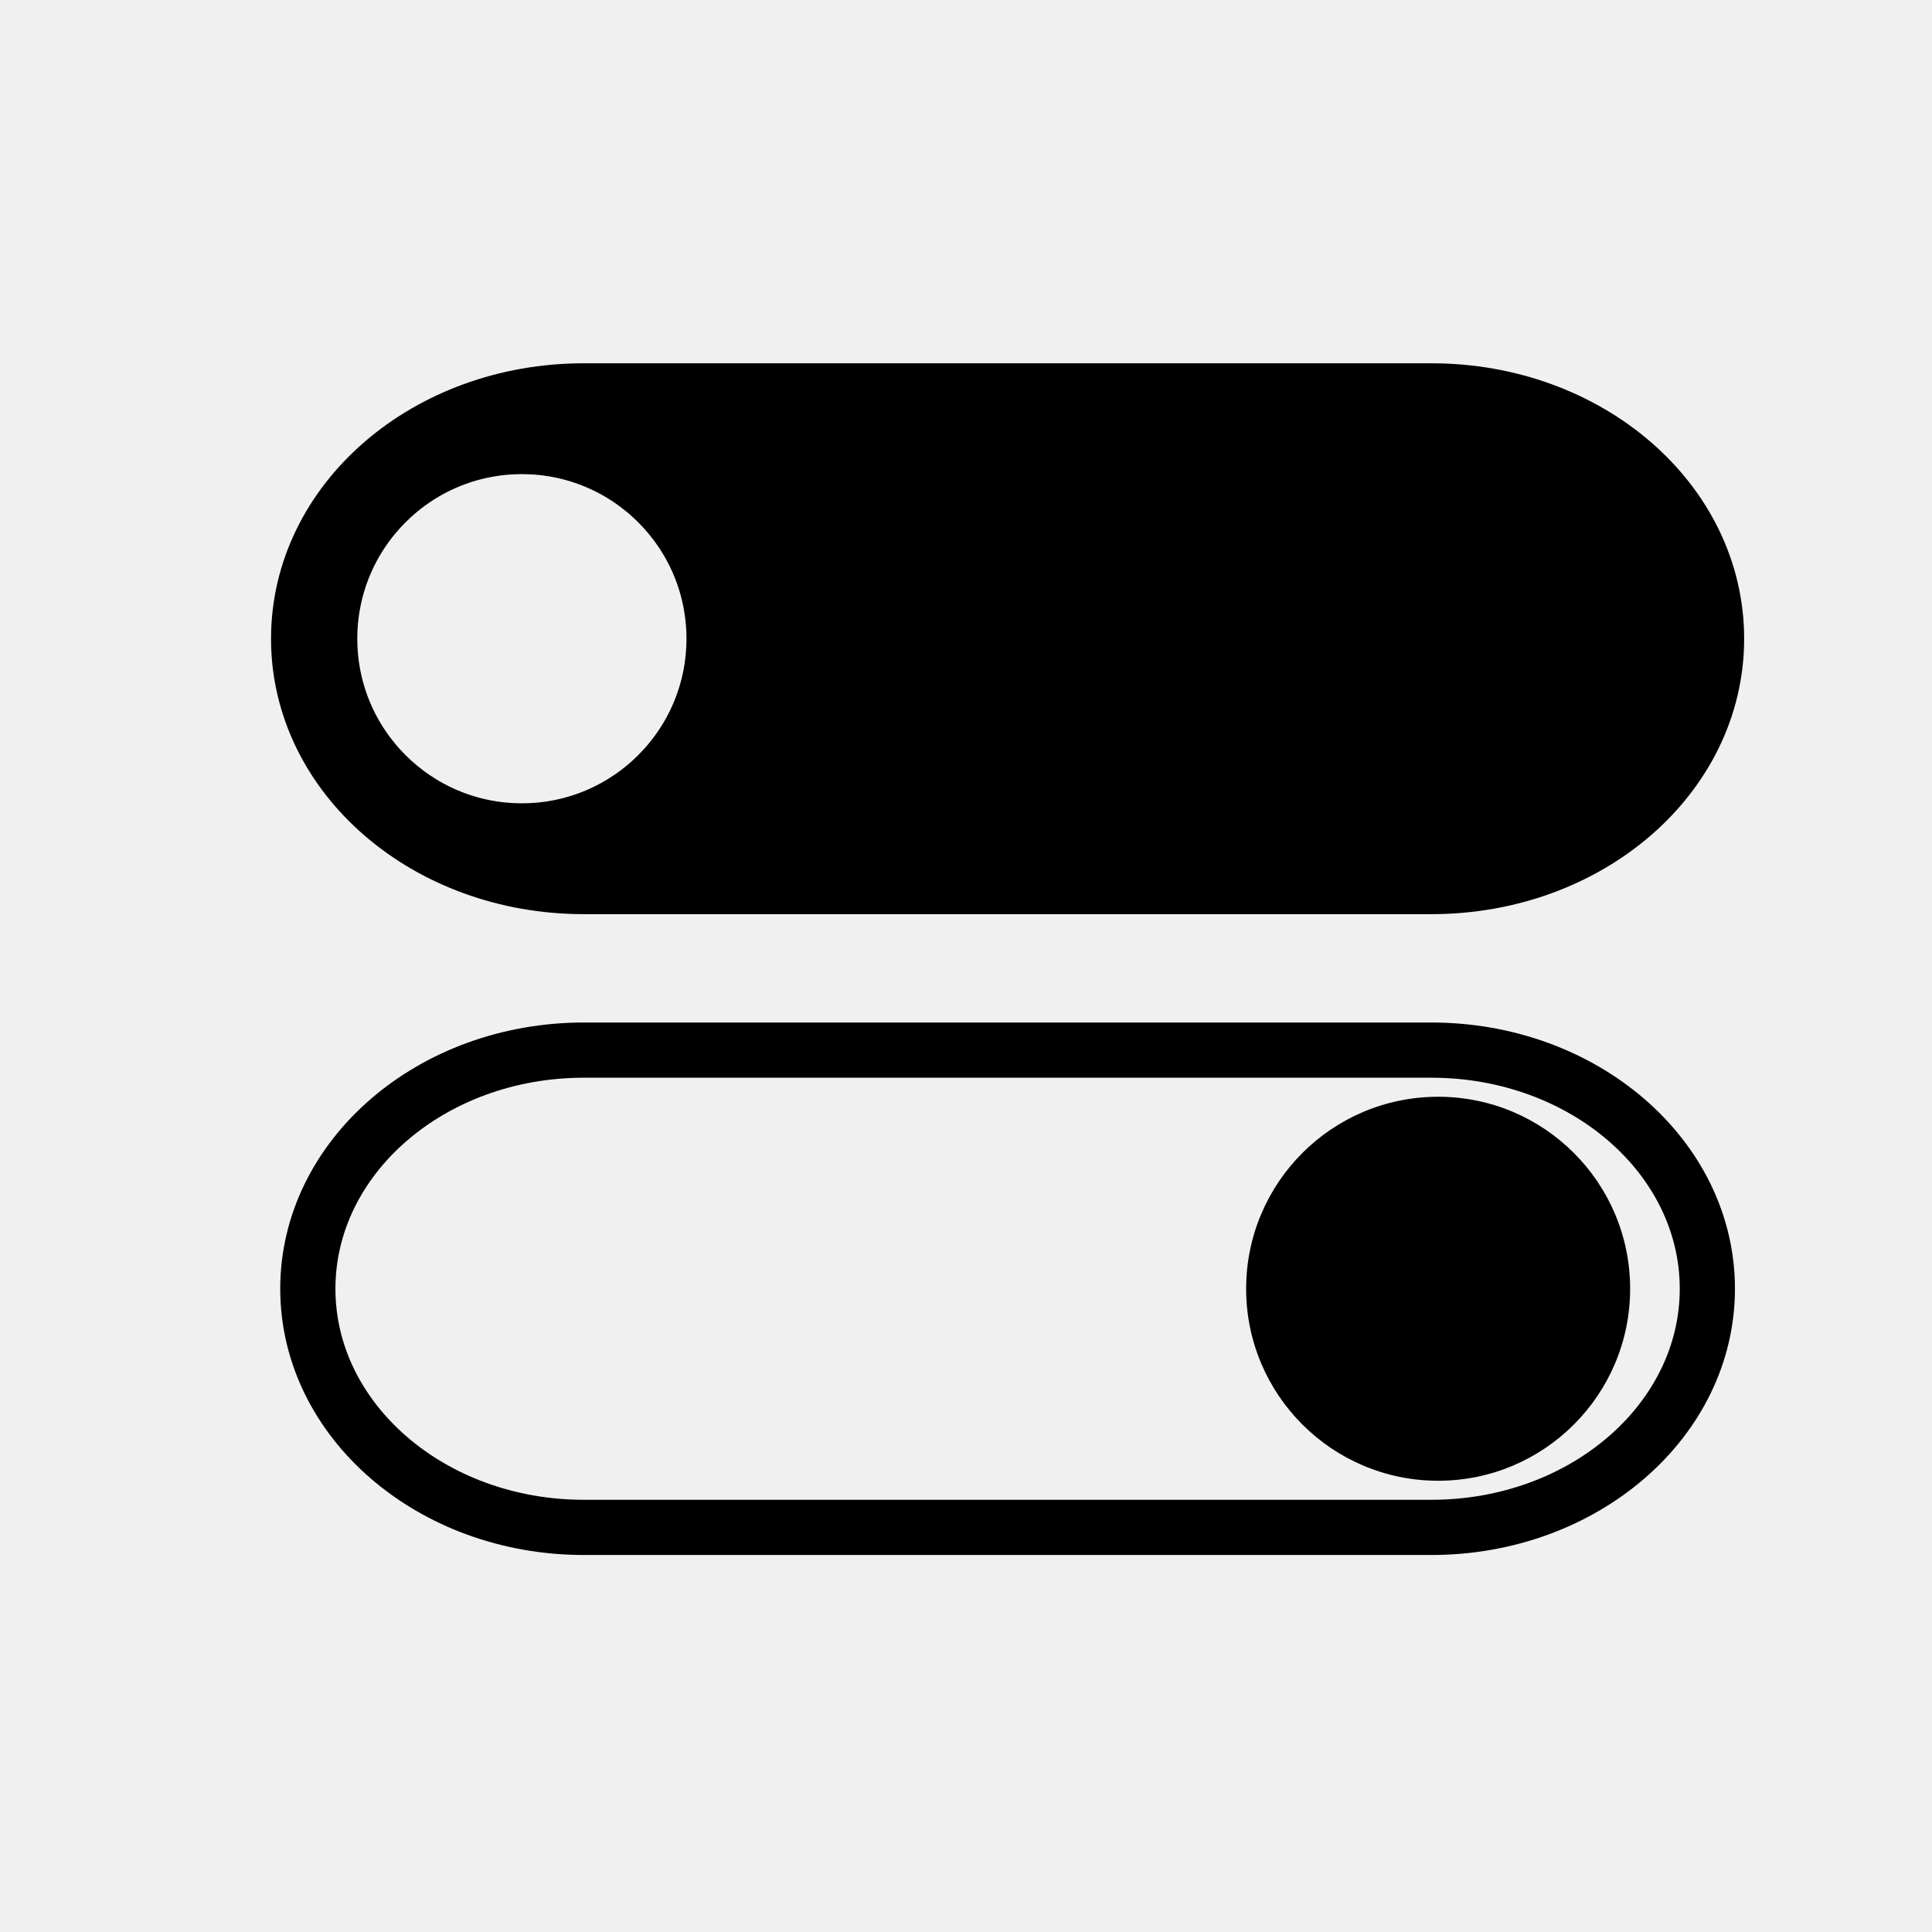
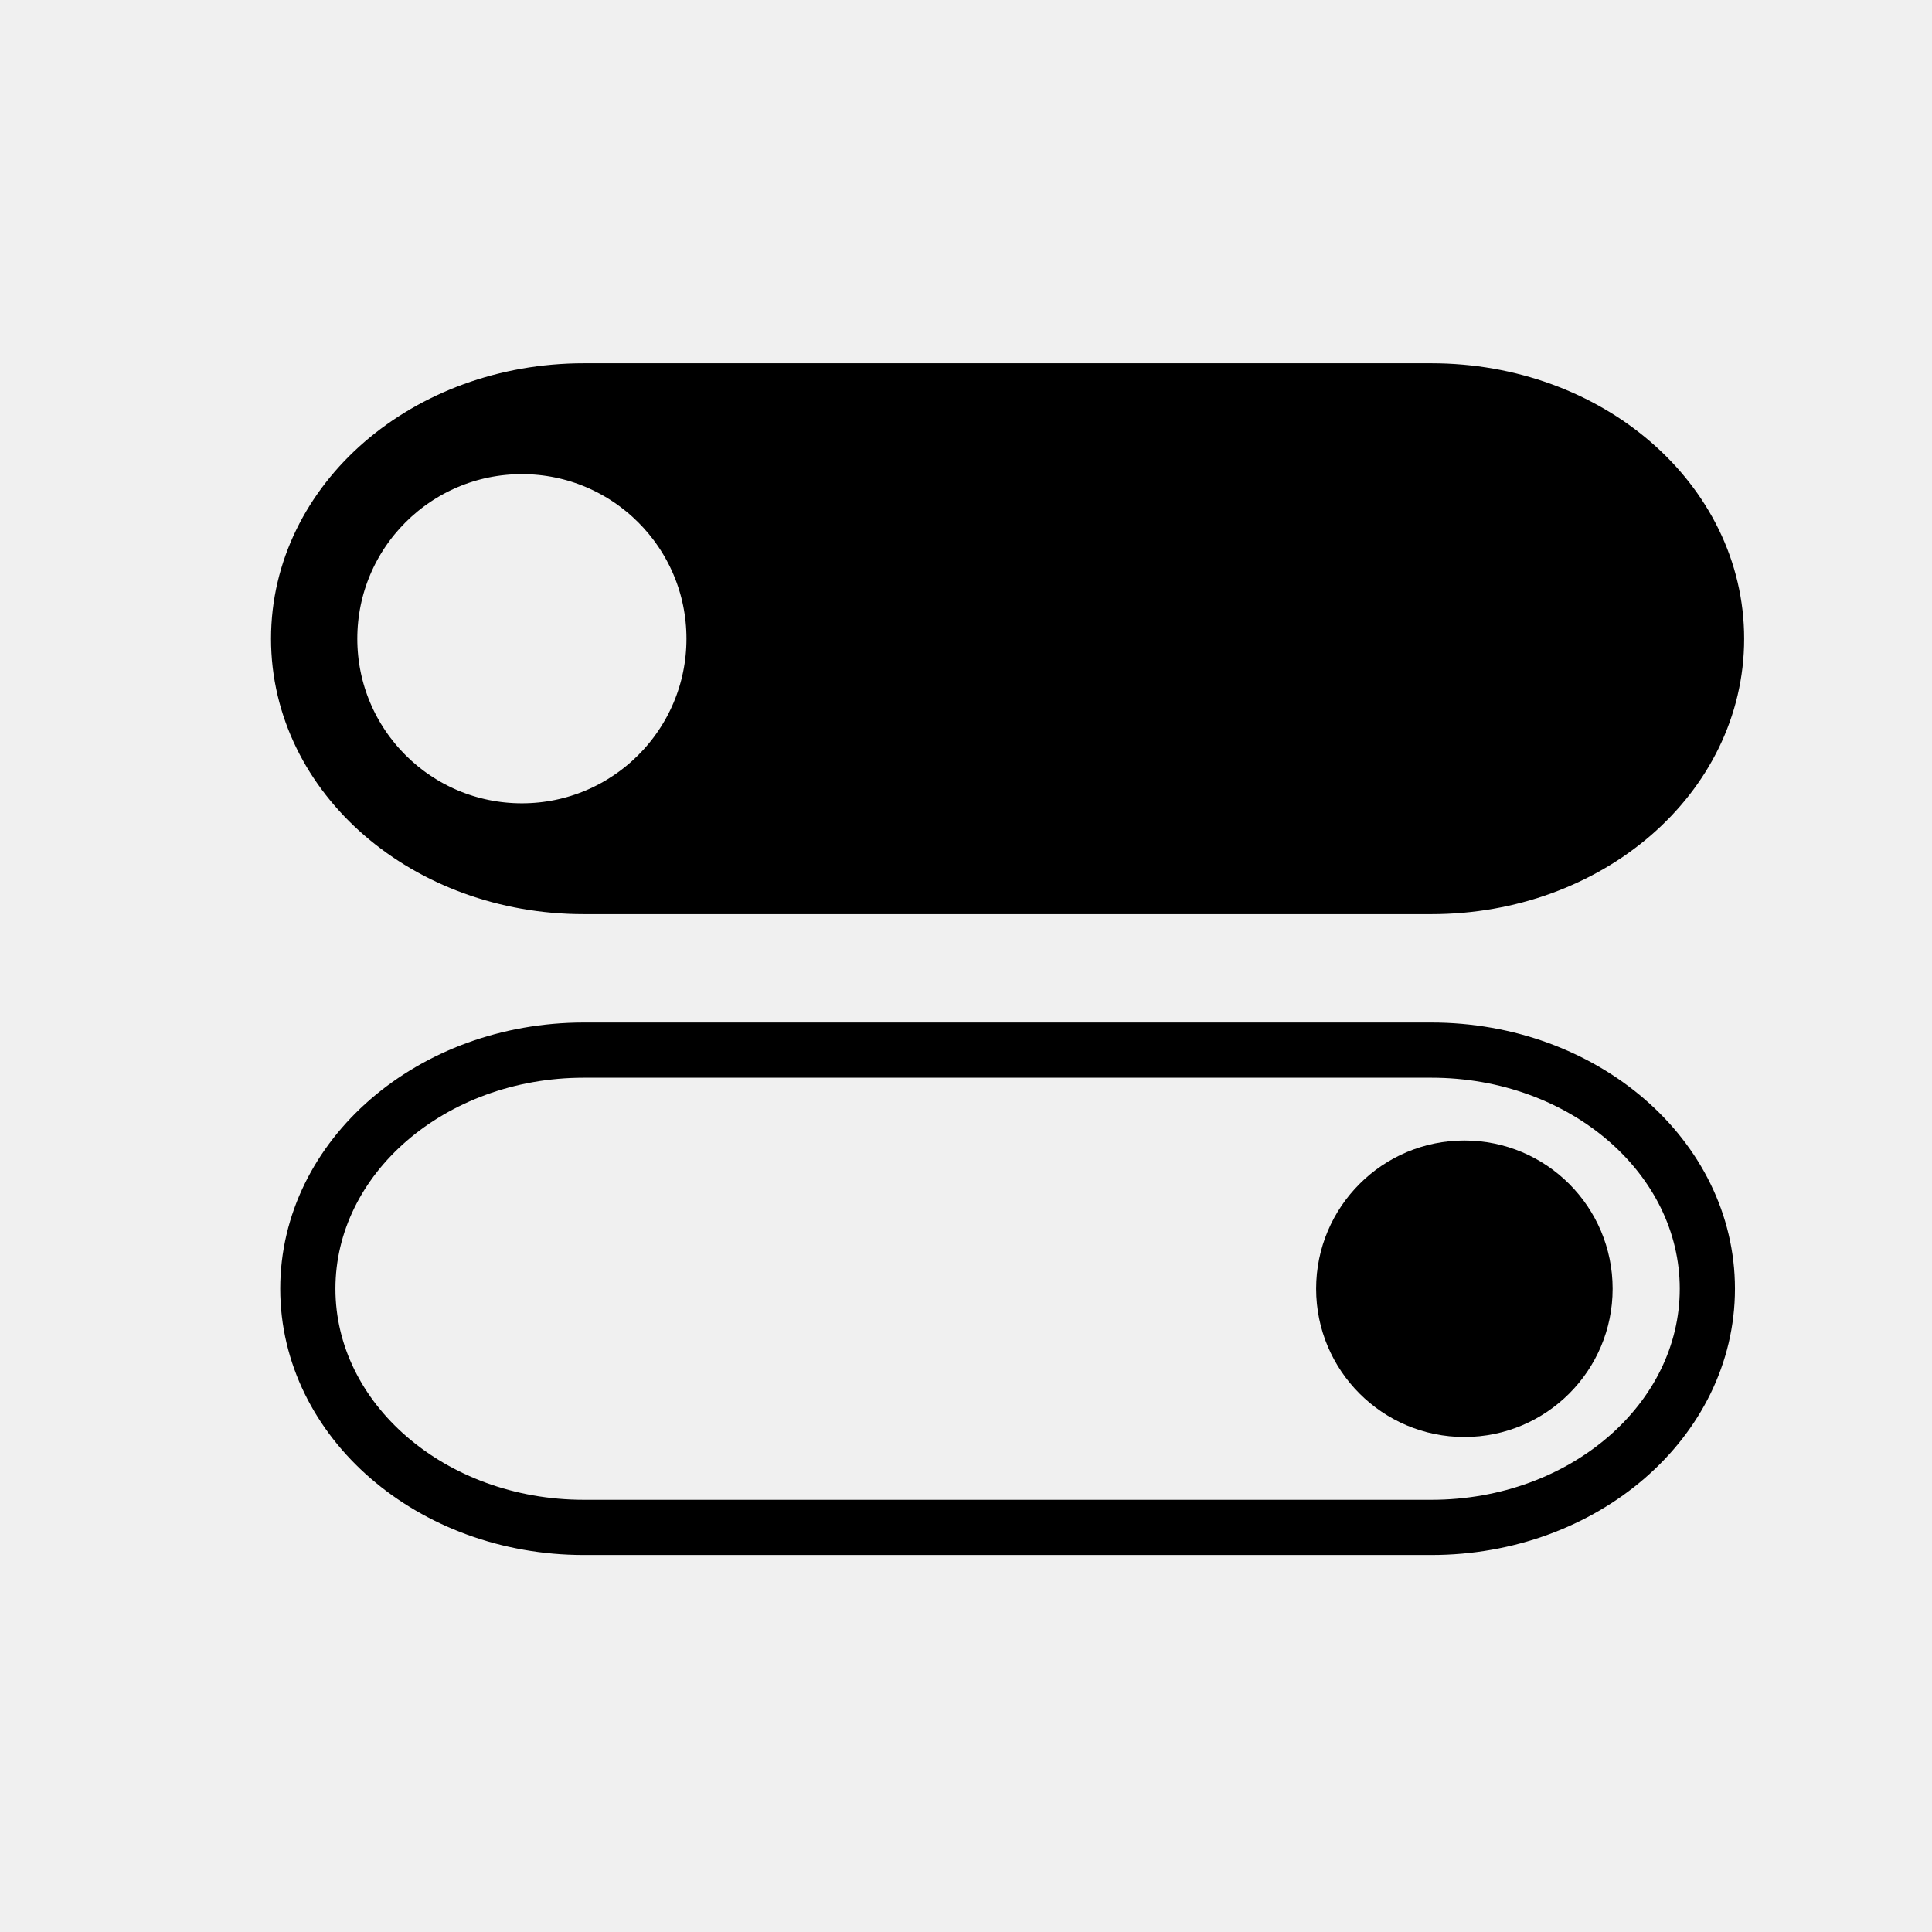
<svg xmlns="http://www.w3.org/2000/svg" width="210mm" height="210mm" viewBox="0 0 210 210" version="1.1" id="svg1" xml:space="preserve">
  <defs id="defs1" />
  <g id="layer1">
    <path id="rect3" style="fill:#000000;fill-opacity:1;stroke:#000000;stroke-width:8;stroke-dasharray:none;stroke-opacity:1;paint-order:stroke markers fill" d="M 63.46 43.487 C 46.84 43.487 33.46 55.056 33.46 69.426 C 33.46 83.796 46.84 95.365 63.46 95.365 L 155.582 95.365 C 172.202 95.365 185.582 83.796 185.582 69.426 C 185.582 55.056 172.202 43.487 155.582 43.487 L 63.46 43.487 z M 56.726 47.537 A 21.889 21.889 0 0 1 78.615 69.426 A 21.889 21.889 0 0 1 56.726 91.315 A 21.889 21.889 0 0 1 34.837 69.426 A 21.889 21.889 0 0 1 56.726 47.537 z " />
-     <circle style="fill:#000000;fill-opacity:1;stroke-width:4.057;stroke-dasharray:none;paint-order:stroke markers fill" id="path3-4" cx="156.319" cy="140.082" r="20.869" />
+     <circle style="fill:#000000;fill-opacity:1;stroke-width:3.132;stroke-dasharray:none;paint-order:stroke markers fill" id="path3-4" cx="159.172" cy="140.082" r="16.114" />
    <rect style="fill:#ffffff;fill-opacity:0;stroke-width:6;stroke-dasharray:none;paint-order:stroke markers fill;stroke:#000000;stroke-opacity:1" id="rect4" width="152.122" height="51.878" x="33.46" y="114.143" ry="30" />
  </g>
</svg>
